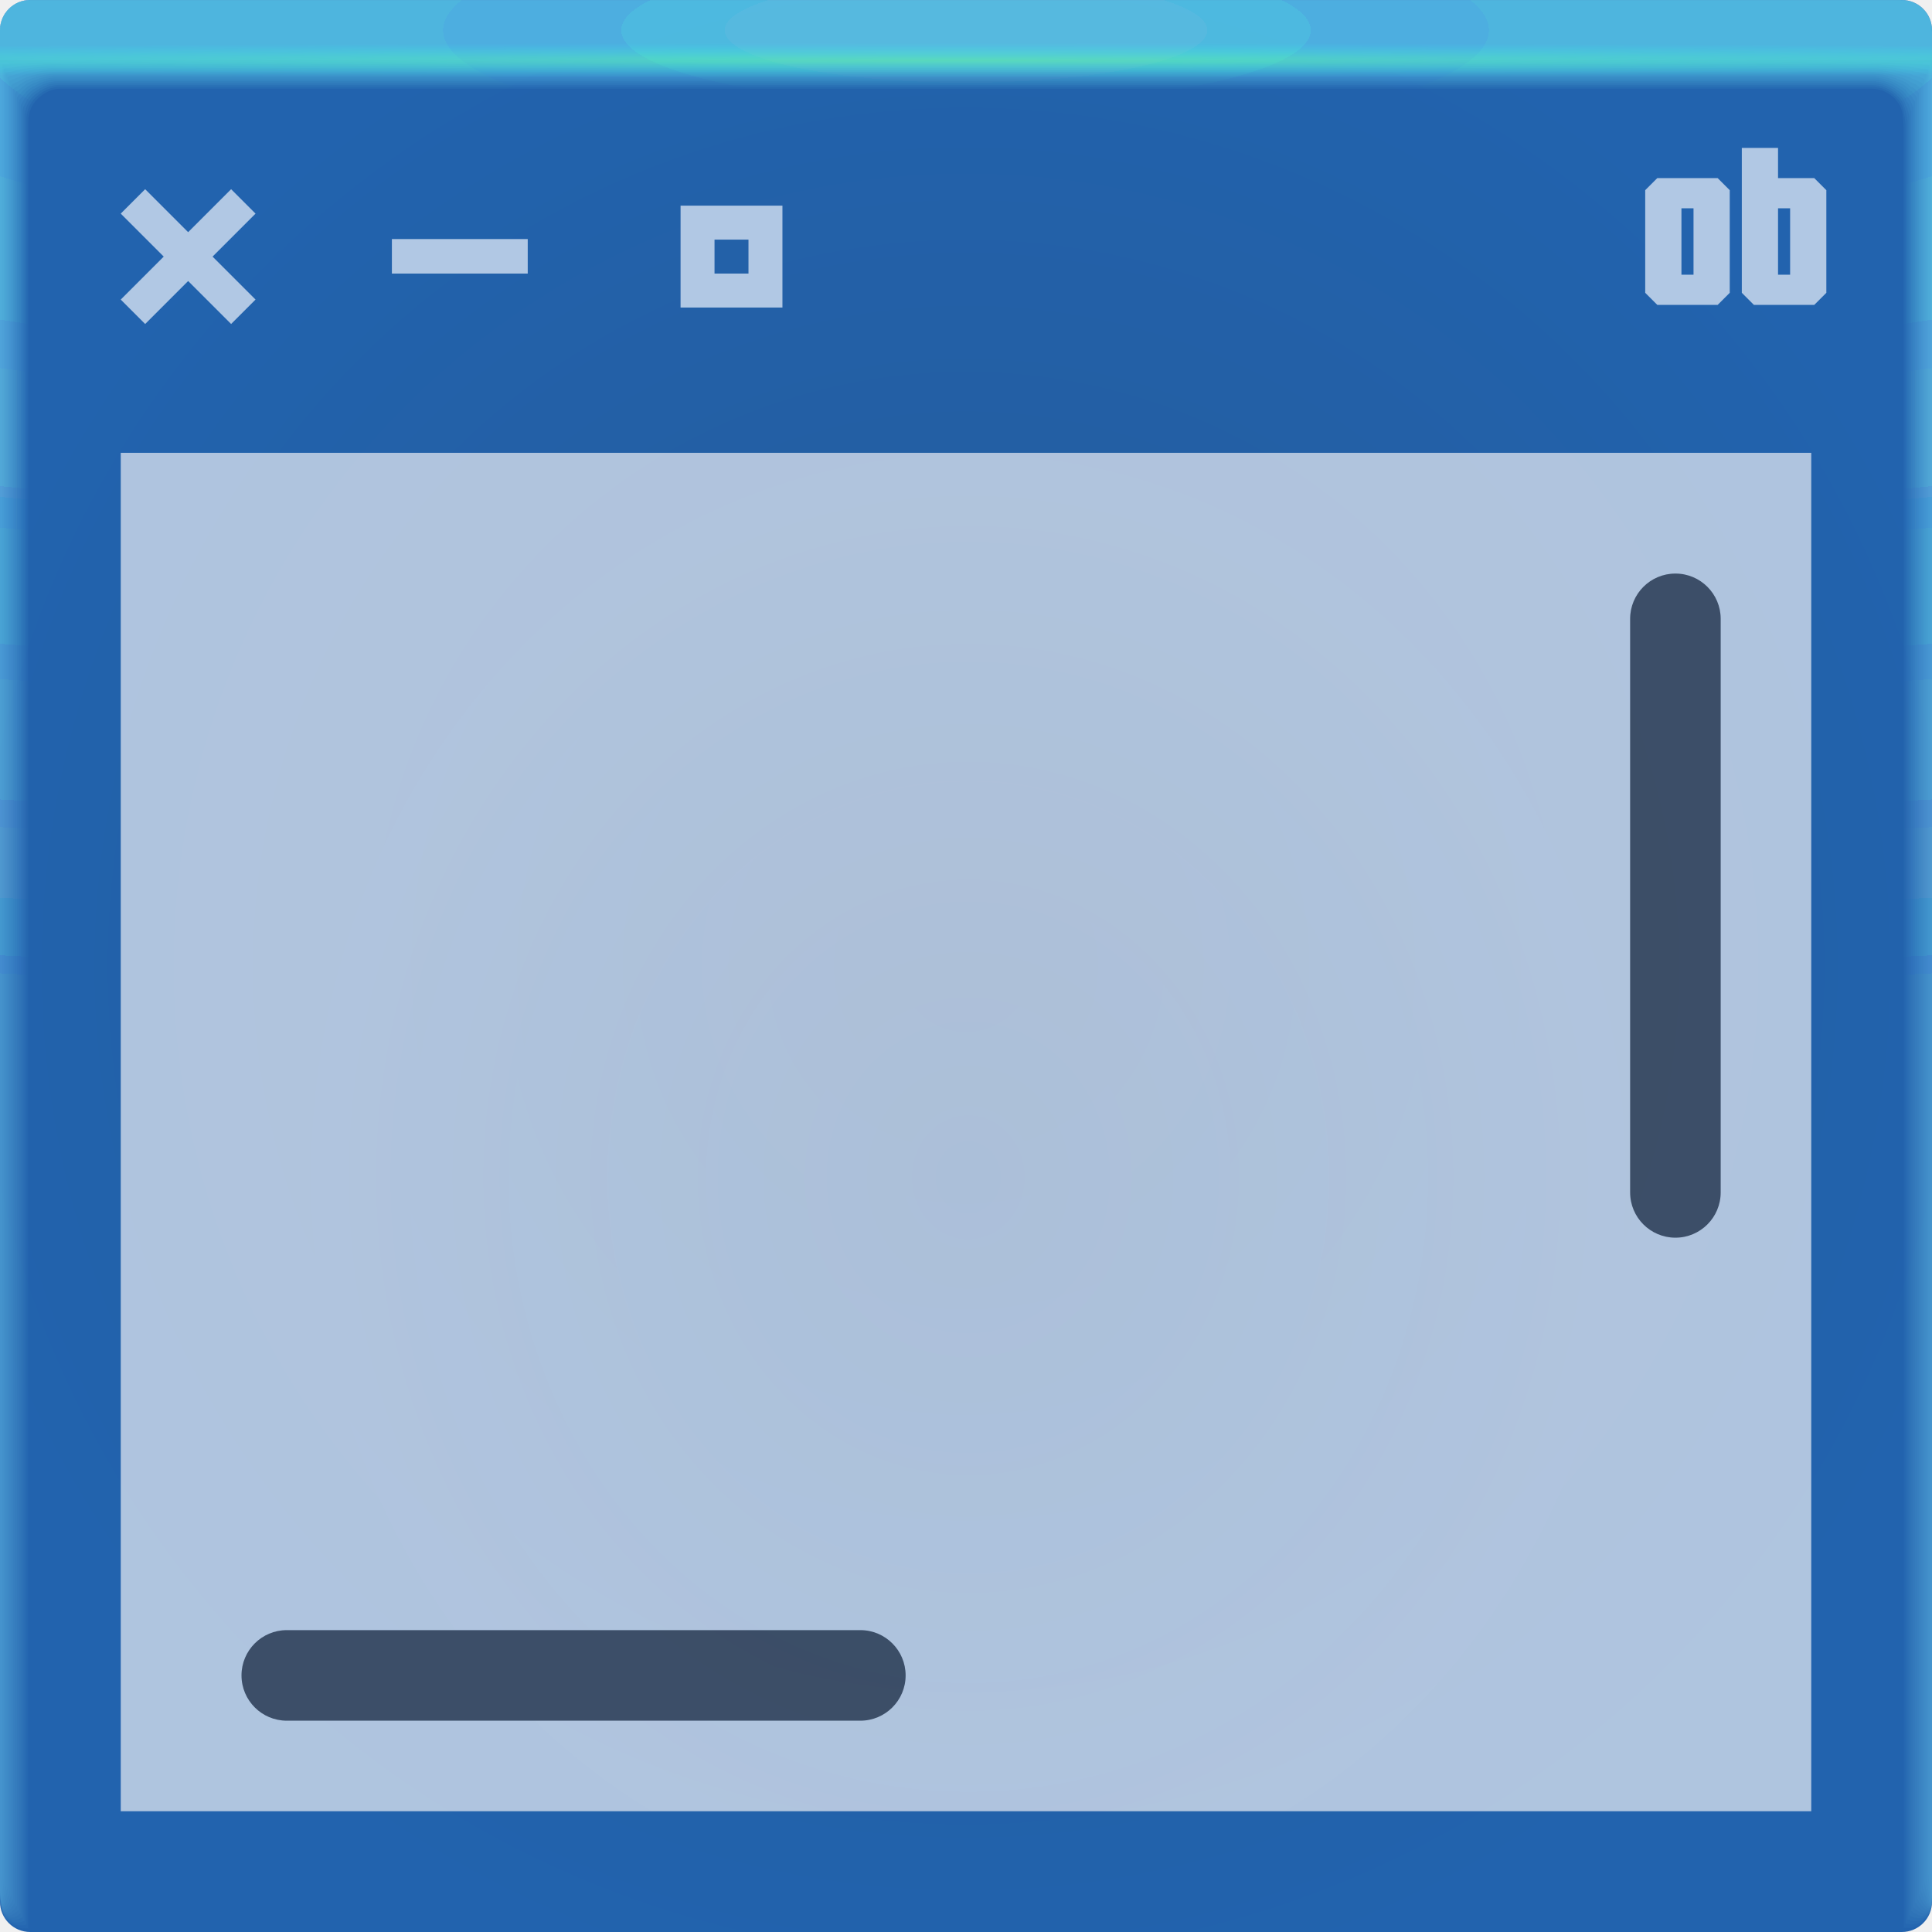
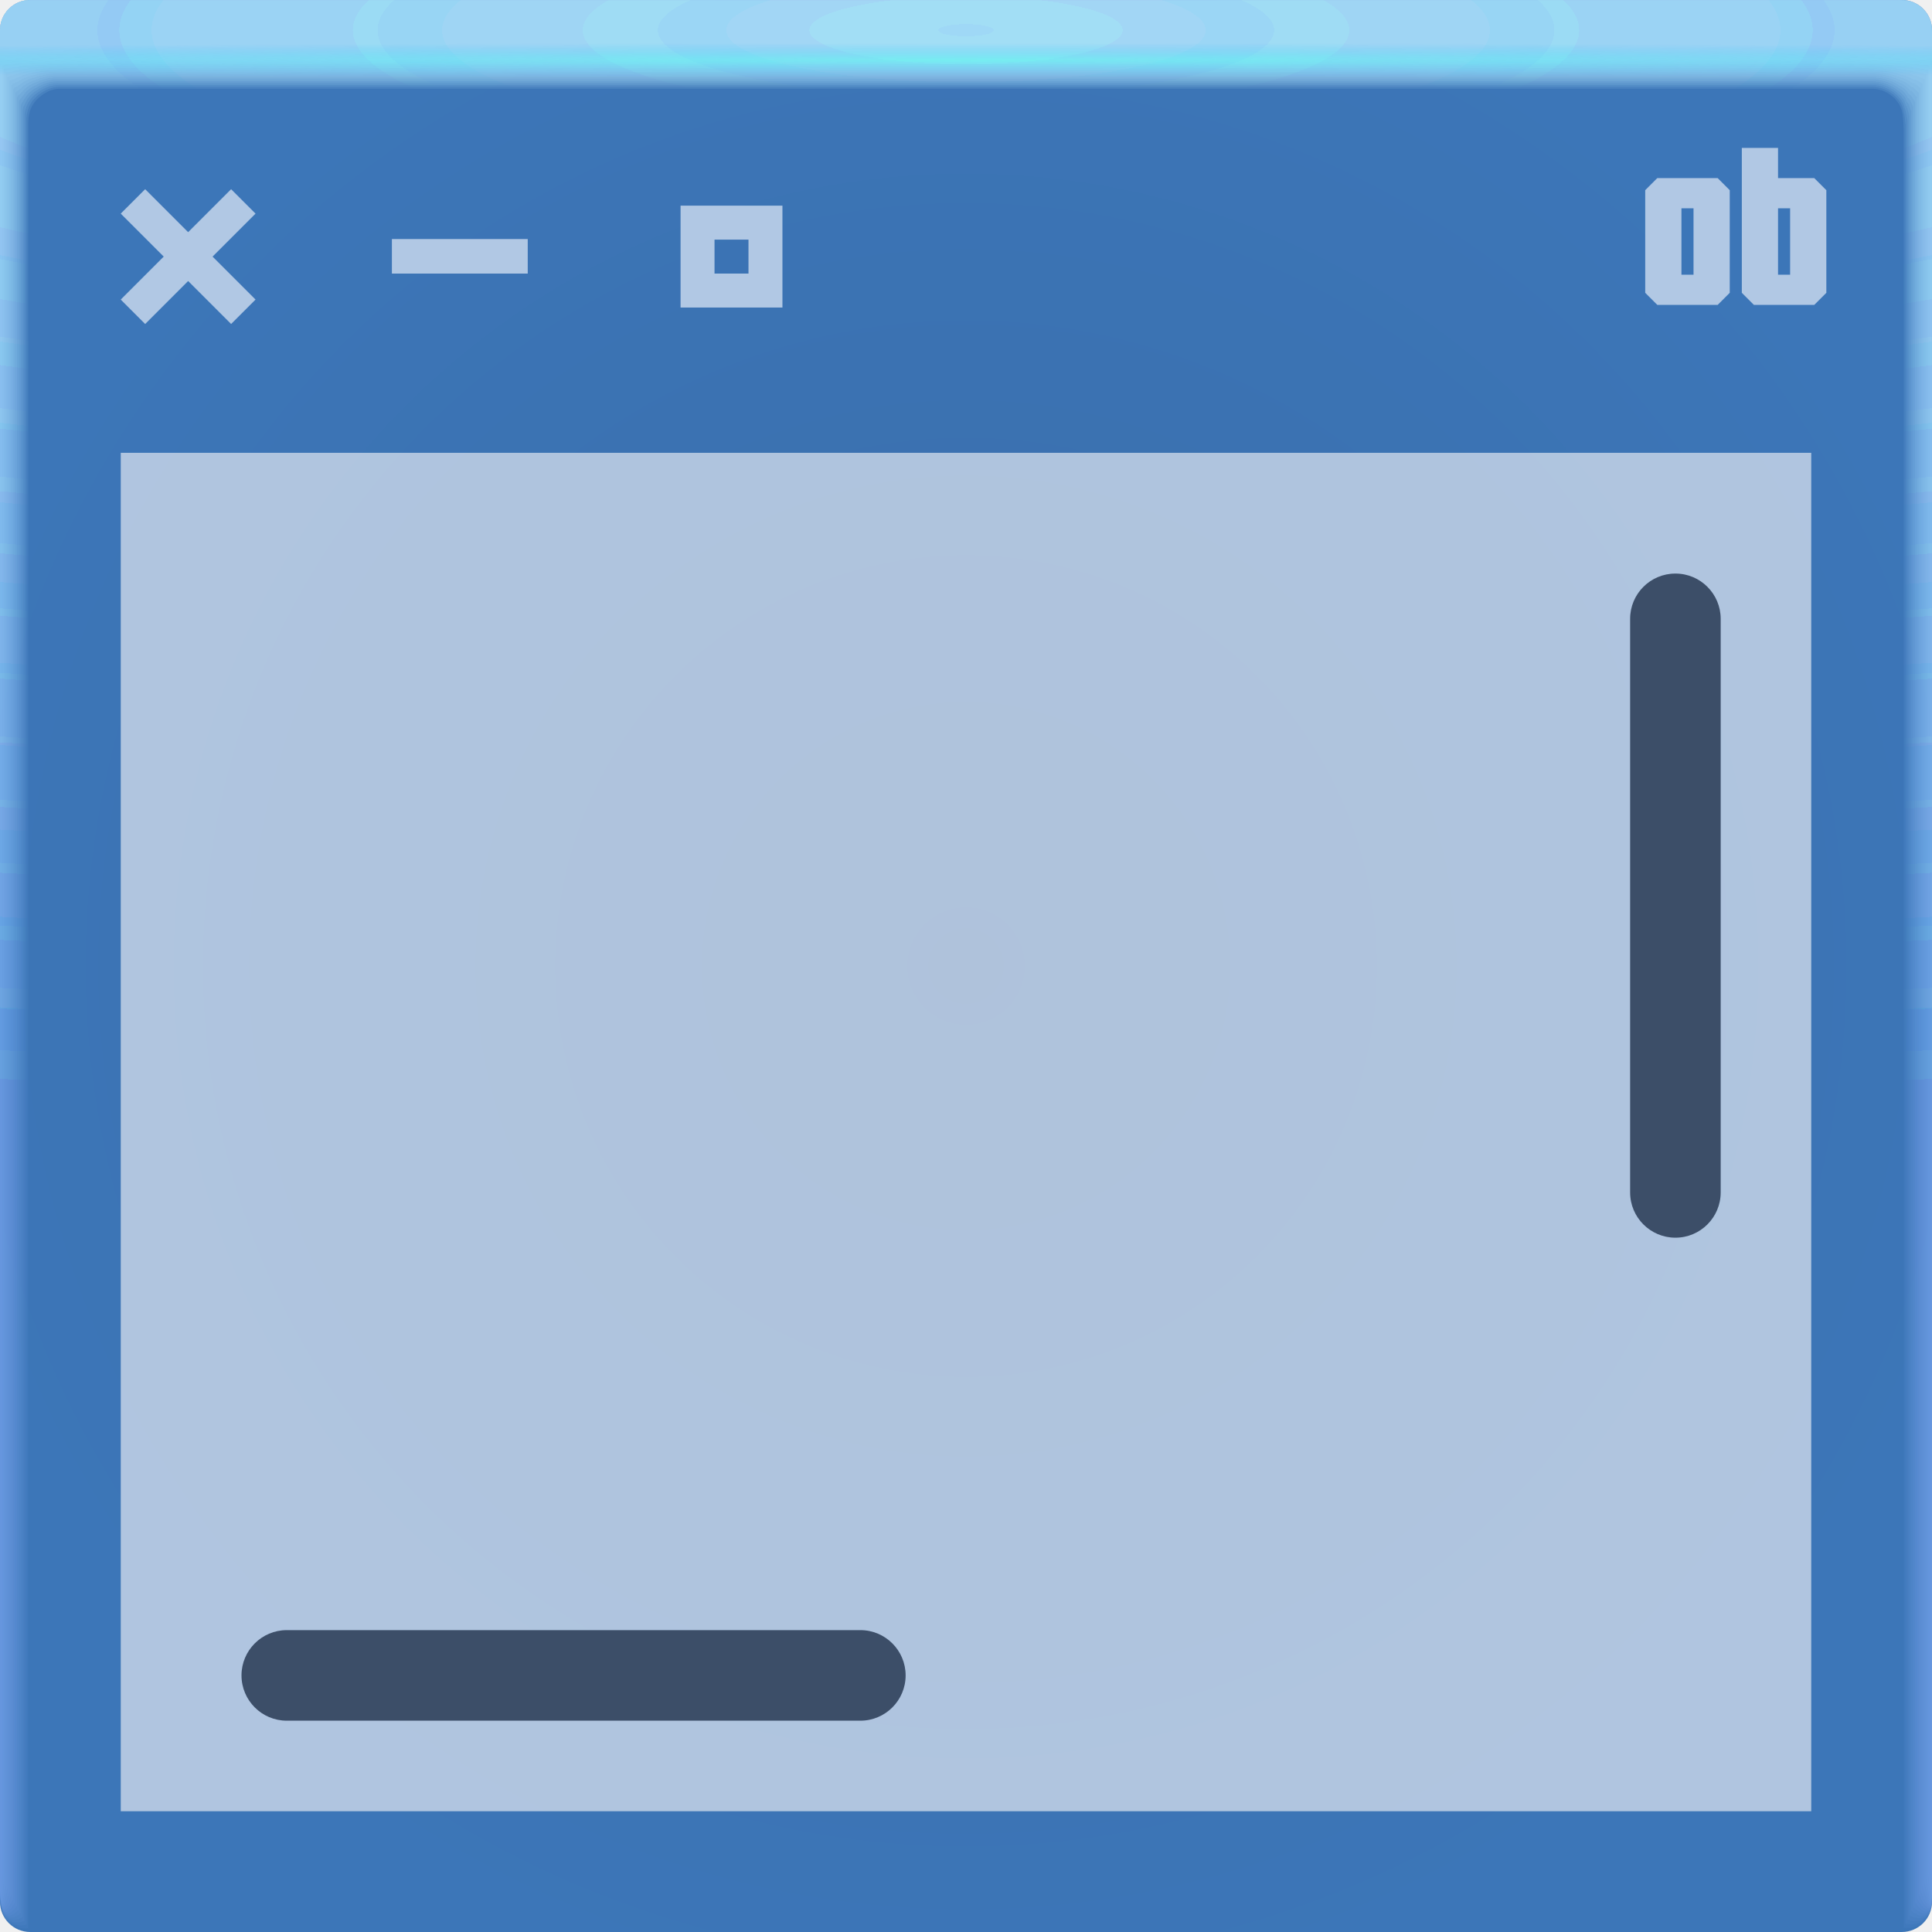
<svg xmlns="http://www.w3.org/2000/svg" xmlns:xlink="http://www.w3.org/1999/xlink" width="64" height="64" version="1.1">
  <defs>
-     <radialGradient id="radialGradient1358" cx="32.124" cy="40.141" r="28" gradientTransform="matrix(.783 0 0 .86113 6.9232 4.4339)" gradientUnits="userSpaceOnUse">
-       <stop stop-color="#e7ebf3" stop-opacity=".95" offset="0" />
-       <stop stop-color="#e7ebf3" stop-opacity=".986" offset="1" />
-     </radialGradient>
    <radialGradient id="s-3" cx="36.463" cy="1.498" r="32" gradientTransform="matrix(0 .01804 -2 0 34.995 1.343)" gradientUnits="userSpaceOnUse">
-       <stop stop-color="#5eff95" stop-opacity=".465" offset="0" />
-       <stop stop-color="#26fff9" stop-opacity="0" offset="1" />
+       <stop stop-color="#48ffed" stop-opacity=".472" offset="0" />
+       <stop stop-color="#26b8ff" stop-opacity="0" offset="1" />
    </radialGradient>
    <radialGradient id="r" cx="35.574" cy="1.439" r="32" gradientTransform="matrix(0,1.1252,-5.1753,0,39.446,-39.027)" gradientUnits="userSpaceOnUse" xlink:href="#a" />
    <linearGradient id="a">
-       <stop stop-color="#6eeaff" stop-opacity=".06" offset="0" />
-       <stop stop-color="#83dcff" stop-opacity=".03" offset="1" />
+       <stop stop-color="#b2ebff" stop-opacity=".12" offset="0" />
+       <stop stop-color="#83b9ff" stop-opacity=".05" offset="1" />
    </linearGradient>
    <radialGradient id="q" cx="35.574" cy="1.393" r="32" gradientTransform="matrix(0,1.1252,-5.1753,0,39.208,-39.027)" gradientUnits="userSpaceOnUse" xlink:href="#a" />
    <radialGradient id="p" cx="35.574" cy="1.346" r="32" gradientTransform="matrix(0,1.1252,-5.1753,0,38.966,-39.027)" gradientUnits="userSpaceOnUse" xlink:href="#a" />
    <radialGradient id="o" cx="35.574" cy="1.304" r="32" gradientTransform="matrix(0,1.1252,-5.1753,0,38.75,-39.027)" gradientUnits="userSpaceOnUse" xlink:href="#a" />
    <radialGradient id="n" cx="35.574" cy="1.273" r="32" gradientTransform="matrix(0,1.1252,-5.1753,0,38.587,-39.027)" gradientUnits="userSpaceOnUse" xlink:href="#a" />
    <radialGradient id="m-5" cx="35.574" cy="1.239" r="32" gradientTransform="matrix(0,1.1252,-5.1753,0,38.411,-39.027)" gradientUnits="userSpaceOnUse" xlink:href="#a" />
    <radialGradient id="l" cx="35.574" cy="1.208" r="32" gradientTransform="matrix(0,1.1252,-5.1753,0,38.252,-39.027)" gradientUnits="userSpaceOnUse" xlink:href="#a" />
    <radialGradient id="k" cx="35.574" cy="1.18" r="32" gradientTransform="matrix(0,1.1252,-5.1753,0,38.107,-39.027)" gradientUnits="userSpaceOnUse" xlink:href="#a" />
    <radialGradient id="j-6" cx="35.574" cy="1.159" r="32" gradientTransform="matrix(0,1.1252,-5.1753,0,38,-39.027)" gradientUnits="userSpaceOnUse" xlink:href="#a" />
    <radialGradient id="i-29" cx="35.574" cy="1.135" r="32" gradientTransform="matrix(0,1.1252,-5.1753,0,37.875,-39.027)" gradientUnits="userSpaceOnUse" xlink:href="#a" />
    <radialGradient id="h-1" cx="35.574" cy="1.113" r="32" gradientTransform="matrix(0,1.1252,-5.1753,0,37.758,-39.027)" gradientUnits="userSpaceOnUse" xlink:href="#a" />
    <radialGradient id="g" cx="35.574" cy="1.091" r="32" gradientTransform="matrix(0,1.1252,-5.1753,0,37.648,-39.027)" gradientUnits="userSpaceOnUse" xlink:href="#a" />
    <radialGradient id="f" cx="35.574" cy="1.071" r="32" gradientTransform="matrix(0,1.1252,-5.1753,0,37.544,-39.027)" gradientUnits="userSpaceOnUse" xlink:href="#a" />
    <radialGradient id="e" cx="35.574" cy="1.055" r="32" gradientTransform="matrix(0,1.1252,-5.1753,0,37.458,-39.027)" gradientUnits="userSpaceOnUse" xlink:href="#a" />
    <radialGradient id="d-2" cx="35.574" cy="1.036" r="32" gradientTransform="matrix(0,1.1252,-5.1753,0,37.363,-39.027)" gradientUnits="userSpaceOnUse" xlink:href="#a" />
    <radialGradient id="c-7" cx="35.574" cy="1.019" r="32" gradientTransform="matrix(0,1.1252,-5.1753,0,37.271,-39.027)" gradientUnits="userSpaceOnUse" xlink:href="#a" />
    <radialGradient id="b" cx="32" cy="32" r="32" gradientTransform="matrix(1.0938,0,0,1.0938,-3,-3)" gradientUnits="userSpaceOnUse">
-       <stop stop-color="#245b9a" offset="0" />
-       <stop stop-color="#2263ae" offset="1" />
+       <stop stop-color="#3a6daa" offset="0" />
+       <stop stop-color="#3c76b8" offset="1" />
    </radialGradient>
  </defs>
  <rect width="64" height="64" rx="1" ry="1" fill="url(#b)" paint-order="fill markers stroke" />
  <path d="m1 2e-3c-0.554 0-1 0.446-1 1v62-0.224 0.224-61h1.752c19.15 2e-3 39.445 0 60.213 0h2.035v61-0.334 0.334-62a0.998 0.998 0 0 0-1-1z" fill="url(#c-7)" />
  <path d="m1 2e-3a0.998 0.998 0 0 0-1 1.006v61.98-0.197c0-0.277 4e-3 -0.184 0.01 0.246 0.012 0.016 0.03-0.297 0.052-0.897v-60c0.072-9e-3 0.133-0.013 0.185-0.013 0.29-0.016 0.357-0.032 0.774-0.044 0.246-0.011 0.496-0.019 0.747-0.019 19.183 2e-3 39.392 0 60.2 0 0.346 0 0.689 0.012 1.023 0.03 0.268 0.01 0.389 0.02 0.52 0.033 0.106 0 0.22 0.01 0.427 0.028v59.744c0.027 0.754 0.05 1.148 0.059 1.123l3e-3 -0.334v0.286-61.762c0-0.143 0-0.22-2e-3 -0.224a0.996 0.996 0 0 0-1.012-0.986h-61.986" fill="url(#d-2)" />
  <path d="m1 2e-3a0.998 0.998 0 0 0-1 1.006v61.966-0.169c0-0.245 8e-3 -0.145 0.021 0.266 0.022 0.034 0.06-0.247 0.104-0.807v-59.988a0.744 0.744 0 0 1 0.173-0.025c0.27-0.031 0.341-0.064 0.743-0.088 0.242-0.022 0.492-0.037 0.742-0.037 19.217 2e-3 39.34 0 60.187 0 0.347 0 0.69 0.024 1.013 0.06 0.256 0.02 0.372 0.042 0.494 0.065 0.1 0 0.206 0.02 0.398 0.057v59.731c0.055 0.703 0.102 1.052 0.119 1.003 4e-3 -0.154 6e-3 -0.265 6e-3 -0.333v0.237-61.748c0-0.139 0-0.215-3e-3 -0.224a0.994 0.994 0 0 0-0.807-0.952 1.025 1.025 0 0 0-0.217-0.02h-61.973" fill="url(#e)" />
  <path d="m1 2e-3a0.998 0.998 0 0 0-1 1.005v61.953-0.14c0-0.213 0.012-0.107 0.031 0.287 0.034 0.05 0.091-0.198 0.156-0.718v-59.974a0.45 0.45 0 0 1 0.16-0.037c0.252-0.048 0.327-0.097 0.715-0.132 0.238-0.034 0.487-0.056 0.737-0.056 19.25 2e-3 39.286 0 60.173 0 0.348 0 0.688 0.036 1.001 0.09 0.244 0.029 0.356 0.062 0.47 0.098 0.091 0 0.19 0.03 0.37 0.085v59.718c0.082 0.653 0.151 0.957 0.176 0.884 7e-3 -0.152 0.01-0.262 0.01-0.333v0.188-61.734c0-0.135 0-0.21-4e-3 -0.224a0.992 0.992 0 0 0-0.819-0.94 1.041 1.041 0 0 0-0.217-0.018h-61.96" fill="url(#f)" />
  <path d="m1 2e-3a0.998 0.998 0 0 0-1 1.005v61.939-0.113c0-0.18 0.015-0.068 0.042 0.308 0.045 0.067 0.121-0.149 0.208-0.629v-59.96a0.312 0.312 0 0 1 0.148-0.05c0.232-0.063 0.311-0.128 0.684-0.176 0.234-0.044 0.483-0.074 0.732-0.074 19.284 2e-3 39.234 0 60.16 0 0.35 0 0.689 0.048 0.991 0.12 0.232 0.039 0.34 0.083 0.444 0.13 0.085 0 0.176 0.04 0.341 0.114v59.704c0.11 0.603 0.203 0.862 0.236 0.764a5.23 5.23 0 0 0 0.014-0.333v0.14-61.721c0-0.13-2e-3 -0.206-6e-3 -0.224a0.991 0.991 0 0 0-0.83-0.927 1.066 1.066 0 0 0-0.22-0.017h-61.944" fill="url(#g)" />
  <path d="m1 2e-3a0.998 0.998 0 0 0-1 1.004v61.926-0.084c0-0.148 0.02-0.029 0.052 0.328 0.056 0.084 0.152-0.099 0.26-0.539v-59.949c0.053-0.04 0.097-0.061 0.136-0.061 0.212-0.08 0.297-0.16 0.655-0.22 0.23-0.056 0.477-0.093 0.727-0.093 19.317 2e-3 39.18 0 60.147 0 0.35 0 0.688 0.06 0.98 0.151 0.22 0.047 0.322 0.102 0.418 0.162 0.078 0 0.162 0.049 0.313 0.142v59.69c0.137 0.553 0.253 0.767 0.295 0.645a4.73 4.73 0 0 0 0.017-0.332v0.09-61.705c0-0.126-2e-3 -0.202-7e-3 -0.224a0.99 0.99 0 0 0-0.843-0.914 1.099 1.099 0 0 0-0.218-0.017h-61.932" fill="url(#h-1)" />
  <path d="m1 2e-3a0.998 0.998 0 0 0-1 1.004v61.912-0.056c0-0.117 0.023 0.01 0.063 0.349 0.067 0.1 0.182-0.05 0.312-0.45v-59.935c0.048-0.049 0.088-0.074 0.123-0.074 0.193-0.095 0.282-0.192 0.626-0.264 0.225-0.067 0.472-0.11 0.721-0.11h60.133c0.352 0 0.688 0.071 0.97 0.18a0.944 0.944 0 0 1 0.393 0.194c0.07 0 0.147 0.059 0.284 0.17v59.68c0.164 0.502 0.304 0.671 0.354 0.524 0.014-0.14 0.02-0.25 0.02-0.331v0.042-61.695c0-0.121-2e-3 -0.197-9e-3 -0.224a0.99 0.99 0 0 0-0.854-0.902 1.142 1.142 0 0 0-0.218-0.014h-61.918" fill="url(#i-29)" />
  <path d="m1 2e-3a0.998 0.998 0 0 0-1 1.004v61.898-0.029c0-0.084 0.027 0.049 0.073 0.37 0.079 0.117 0.212 0 0.365-0.36v-59.923c0.043-0.057 0.079-0.086 0.11-0.086 0.174-0.112 0.267-0.225 0.596-0.309a2.19 2.19 0 0 1 0.717-0.129c19.385 2e-3 39.075 0 60.12 0 0.353 0 0.687 0.084 0.958 0.211a0.81 0.81 0 0 1 0.368 0.227c0.063 0 0.132 0.068 0.256 0.199v59.665c0.192 0.452 0.354 0.576 0.413 0.404a3.11 3.11 0 0 0 0.024-0.33v-61.687c0-0.117-4e-3 -0.193-0.01-0.224a0.99 0.99 0 0 0-0.868-0.89 1.198 1.198 0 0 0-0.217-0.011h-61.905" fill="url(#j-6)" />
  <path d="m1 2e-3a0.998 0.998 0 0 0-1 1.003v61.885c0-0.052 0.03 0.087 0.084 0.39 0.09 0.135 0.242 0.05 0.416-0.27v-59.911c0.038-0.063 0.07-0.097 0.099-0.097 0.154-0.127 0.251-0.257 0.566-0.352 0.217-0.089 0.463-0.148 0.711-0.148 19.418 2e-3 39.022 0 60.107 0 0.355 0 0.687 0.096 0.947 0.242a0.723 0.723 0 0 1 0.343 0.258c0.056 0 0.118 0.079 0.227 0.227v59.651c0.22 0.402 0.406 0.482 0.473 0.285 0.018-0.132 0.027-0.243 0.027-0.33v-61.721c0-0.113-4e-3 -0.188-0.012-0.224a0.99 0.99 0 0 0-0.879-0.877 1.273 1.273 0 0 0-0.218-0.011h-61.89" fill="url(#k)" />
  <path d="m1 2e-3a0.998 0.998 0 0 0-1 1.003v61.899c0-0.02 0.035 0.126 0.094 0.41 0.101 0.152 0.273 0.1 0.468-0.18v-59.897c0.034-0.073 0.062-0.11 0.087-0.11 0.135-0.143 0.236-0.29 0.536-0.397 0.213-0.1 0.459-0.166 0.707-0.166 19.452 2e-3 38.969 0 60.093 0 0.356 0 0.687 0.108 0.936 0.272a0.678 0.678 0 0 1 0.317 0.29c0.05 0 0.103 0.089 0.2 0.256v59.64c0.246 0.352 0.455 0.386 0.531 0.165 0.02-0.128 0.03-0.239 0.03-0.33v-61.755c0-0.108-4e-3 -0.184-0.013-0.224a0.99 0.99 0 0 0-0.891-0.864 1.376 1.376 0 0 0-0.218-0.01h-61.877" fill="url(#l)" />
  <path d="m1 2e-3a0.998 0.998 0 0 0-1 1.002v61.913c0 0.013 0.039 0.165 0.105 0.432 0.112 0.168 0.303 0.148 0.52-0.092v-59.882c0.029-0.081 0.053-0.123 0.074-0.123 0.116-0.159 0.222-0.321 0.507-0.44a1.52 1.52 0 0 1 0.701-0.185c19.486 2e-3 38.916 0 60.08 0 0.357 0 0.687 0.12 0.925 0.302a0.66 0.66 0 0 1 0.292 0.323c0.043 0 0.089 0.098 0.171 0.284v59.626c0.275 0.302 0.507 0.29 0.591 0.046 0.022-0.125 0.034-0.236 0.034-0.33v-61.791c0-0.104-5e-3 -0.18-0.016-0.224a0.99 0.99 0 0 0-0.903-0.852 1.514 1.514 0 0 0-0.218-8e-3h-61.863" fill="url(#m-5)" />
  <path d="m1 2e-3a0.998 0.998 0 0 0-1 1.002v61.928c0 0.045 0.042 0.203 0.115 0.453 0.123 0.184 0.333 0.197 0.572-3e-3v-59.87c0.024-0.089 0.045-0.135 0.062-0.135 0.097-0.174 0.207-0.353 0.478-0.484 0.204-0.122 0.448-0.203 0.696-0.203 19.519 2e-3 38.863 0 60.067 0a1.4 1.4 0 0 1 0.914 0.332c0.15 0.103 0.224 0.225 0.267 0.355 0.035 0 0.073 0.108 0.142 0.313v59.612c0.302 0.251 0.557 0.196 0.65-0.074a1.7 1.7 0 0 0 0.037-0.33v-61.825c0-0.1-6e-3 -0.175-0.017-0.224a0.99 0.99 0 0 0-0.915-0.84 1.712 1.712 0 0 0-0.218-7e-3h-61.85" fill="url(#n)" />
  <path d="m1 2e-3a0.998 0.998 0 0 0-1 1.002v61.942c0 0.077 0.046 0.242 0.126 0.473 0.134 0.201 0.363 0.246 0.624 0.086v-59.856c0.02-0.097 0.035-0.147 0.05-0.147a0.981 0.981 0 0 1 0.447-0.529c0.2-0.133 0.444-0.221 0.691-0.221 19.553 2e-3 38.811 0 60.053 0 0.36 0 0.686 0.144 0.903 0.362a0.688 0.688 0 0 1 0.242 0.388c0.028 0 0.059 0.118 0.114 0.341v59.598c0.33 0.2 0.608 0.1 0.709-0.194 0.026-0.117 0.04-0.228 0.04-0.329v-61.86c0-0.095-6e-3 -0.17-0.018-0.224a0.991 0.991 0 0 0-0.927-0.827 2.015 2.015 0 0 0-0.218-5e-3h-61.836" fill="url(#o)" />
  <path d="m1 2e-3a0.998 0.998 0 0 0-1 1.001v61.956c0 0.11 0.05 0.281 0.136 0.494 0.146 0.218 0.394 0.296 0.677 0.176v-59.843c0.014-0.105 0.026-0.16 0.036-0.16a0.967 0.967 0 0 1 0.419-0.572c0.196-0.144 0.439-0.24 0.686-0.24 19.586 2e-3 38.758 0 60.04 0 0.36 0 0.685 0.156 0.892 0.392a0.73 0.73 0 0 1 0.216 0.42c0.021 0 0.044 0.128 0.086 0.37v59.585c0.356 0.15 0.658 5e-3 0.768-0.314 0.029-0.114 0.044-0.224 0.044-0.328v-61.895c0-0.09-7e-3 -0.166-0.02-0.224a0.992 0.992 0 0 0-0.94-0.814 2.524 2.524 0 0 0-0.217-5e-3h-61.823" fill="url(#p)" />
  <path d="m1 2e-3a0.998 0.998 0 0 0-1 1v61.972c0 0.142 0.054 0.32 0.147 0.515a0.643 0.643 0 0 0 0.728 0.265v-59.83c0.01-0.114 0.018-0.172 0.025-0.172a0.97 0.97 0 0 1 0.389-0.617c0.192-0.155 0.434-0.258 0.68-0.258 19.62 2e-3 38.705 0 60.027 0 0.362 0 0.686 0.168 0.882 0.422a0.794 0.794 0 0 1 0.19 0.453c0.015 0 0.03 0.137 0.057 0.398v59.572c0.385 0.1 0.71-0.09 0.828-0.434 0.03-0.11 0.047-0.22 0.047-0.328v-61.93c0-0.086-7e-3 -0.161-0.021-0.224a0.994 0.994 0 0 0-0.951-0.802 3.563 3.563 0 0 0-0.219-2e-3h-61.809" fill="url(#q)" />
  <path d="m1 2e-3a0.998 0.998 0 0 0-1 1v61.986c0 0.174 0.058 0.358 0.157 0.535a0.802 0.802 0 0 0 0.78 0.355v-59.816c5e-3 -0.122 0.01-0.185 0.013-0.185a0.987 0.987 0 0 1 0.36-0.66c0.187-0.166 0.429-0.277 0.675-0.277 19.653 2e-3 38.652 0 60.013 0 0.363 0 0.685 0.18 0.87 0.452a0.876 0.876 0 0 1 0.166 0.485c7e-3 0 0.015 0.147 0.028 0.427v59.558c0.412 0.05 0.76-0.186 0.887-0.553a1.1 1.1 0 0 0 0.05-0.328v-61.965a0.996 0.996 0 0 0-0.985-1.014 6.67 6.67 0 0 0-0.219 0h-61.795" fill="url(#r)" />
  <path d="m1 2e-3a0.998 0.998 0 0 0-1 1v2h64v-1.998a0.998 0.998 0 0 0-1-1h-62z" fill="url(#s-3)" />
  <g id="c">
-     <rect id="m" x="4" y="15" width="56" height="45" color="#000000" fill="url(#radialGradient1358)" fill-opacity=".73" />
+     <rect id="m" x="4" y="15" width="56" height="45" color="#000000" fill="#e7ebf3" fill-opacity=".674" />
    <g id="active-center" transform="matrix(.5625 0 0 .5625 1.7324 4)">
      <rect id="v" width="16" height="16" fill="#ffffff" fill-opacity=".446" opacity=".001" />
      <path id="s" d="m5.469 4.031-1.438 1.438 2.531 2.531-2.531 2.531 1.438 1.438 2.531-2.531 2.531 2.531 1.438-1.438-2.531-2.531 2.531-2.531-1.438-1.438-2.531 2.531z" color="#000000" fill="#b1c8e4" style="text-indent:0;text-transform:none" />
    </g>
    <g id="x" transform="matrix(.5625 0 0 .5625 19.732 4)">
      <rect id="t" width="16" height="16" fill="#ffffff" fill-opacity=".446" opacity=".001" />
      <path id="j" d="m5 5v6h6v-6zm2 2h2v2h-2z" color="#000000" fill="#b1c8e4" style="text-indent:0;text-transform:none" />
    </g>
    <g id="w" transform="matrix(.5625 0 0 .5625 10.732 4)">
      <rect id="d" width="16" height="16" fill="#ffffff" fill-opacity=".446" opacity=".001" />
      <path id="i" d="m4 6.967v2.033h8v-2.033z" color="#000000" fill="#b1c8e4" style="text-indent:0;text-transform:none" />
    </g>
    <g id="h" transform="matrix(.5625 0 0 .5625 53 4)">
      <rect id="u" width="16" height="16" fill="#ffffff" fill-opacity=".446" opacity=".001" />
    </g>
  </g>
  <path d="m57.7 4.9v4.8l0.4 0.4h2l0.4-0.4v-3.4l-0.4-0.4h-1.2v-1zm-2.8 1-0.4 0.4v3.4l0.4 0.4h2l0.4-0.4v-3.4l-0.4-0.4zm0.8 1h0.4v2.2h-0.4zm3.2 0h0.4v2.2h-0.4v-2z" color="#000000" fill="#b1c8e4" />
  <rect x="54" y="19" width="3" height="22" rx="1.5" ry="1.5" color="#000000" fill="#00122b" fill-opacity=".659" stop-color="#000000" style="-inkscape-stroke:none;font-variation-settings:normal" />
  <rect transform="rotate(-90)" x="-57" y="8" width="3" height="22" rx="1.5" ry="1.5" color="#000000" fill="#00122b" fill-opacity=".659" stop-color="#000000" style="-inkscape-stroke:none;font-variation-settings:normal" />
</svg>
